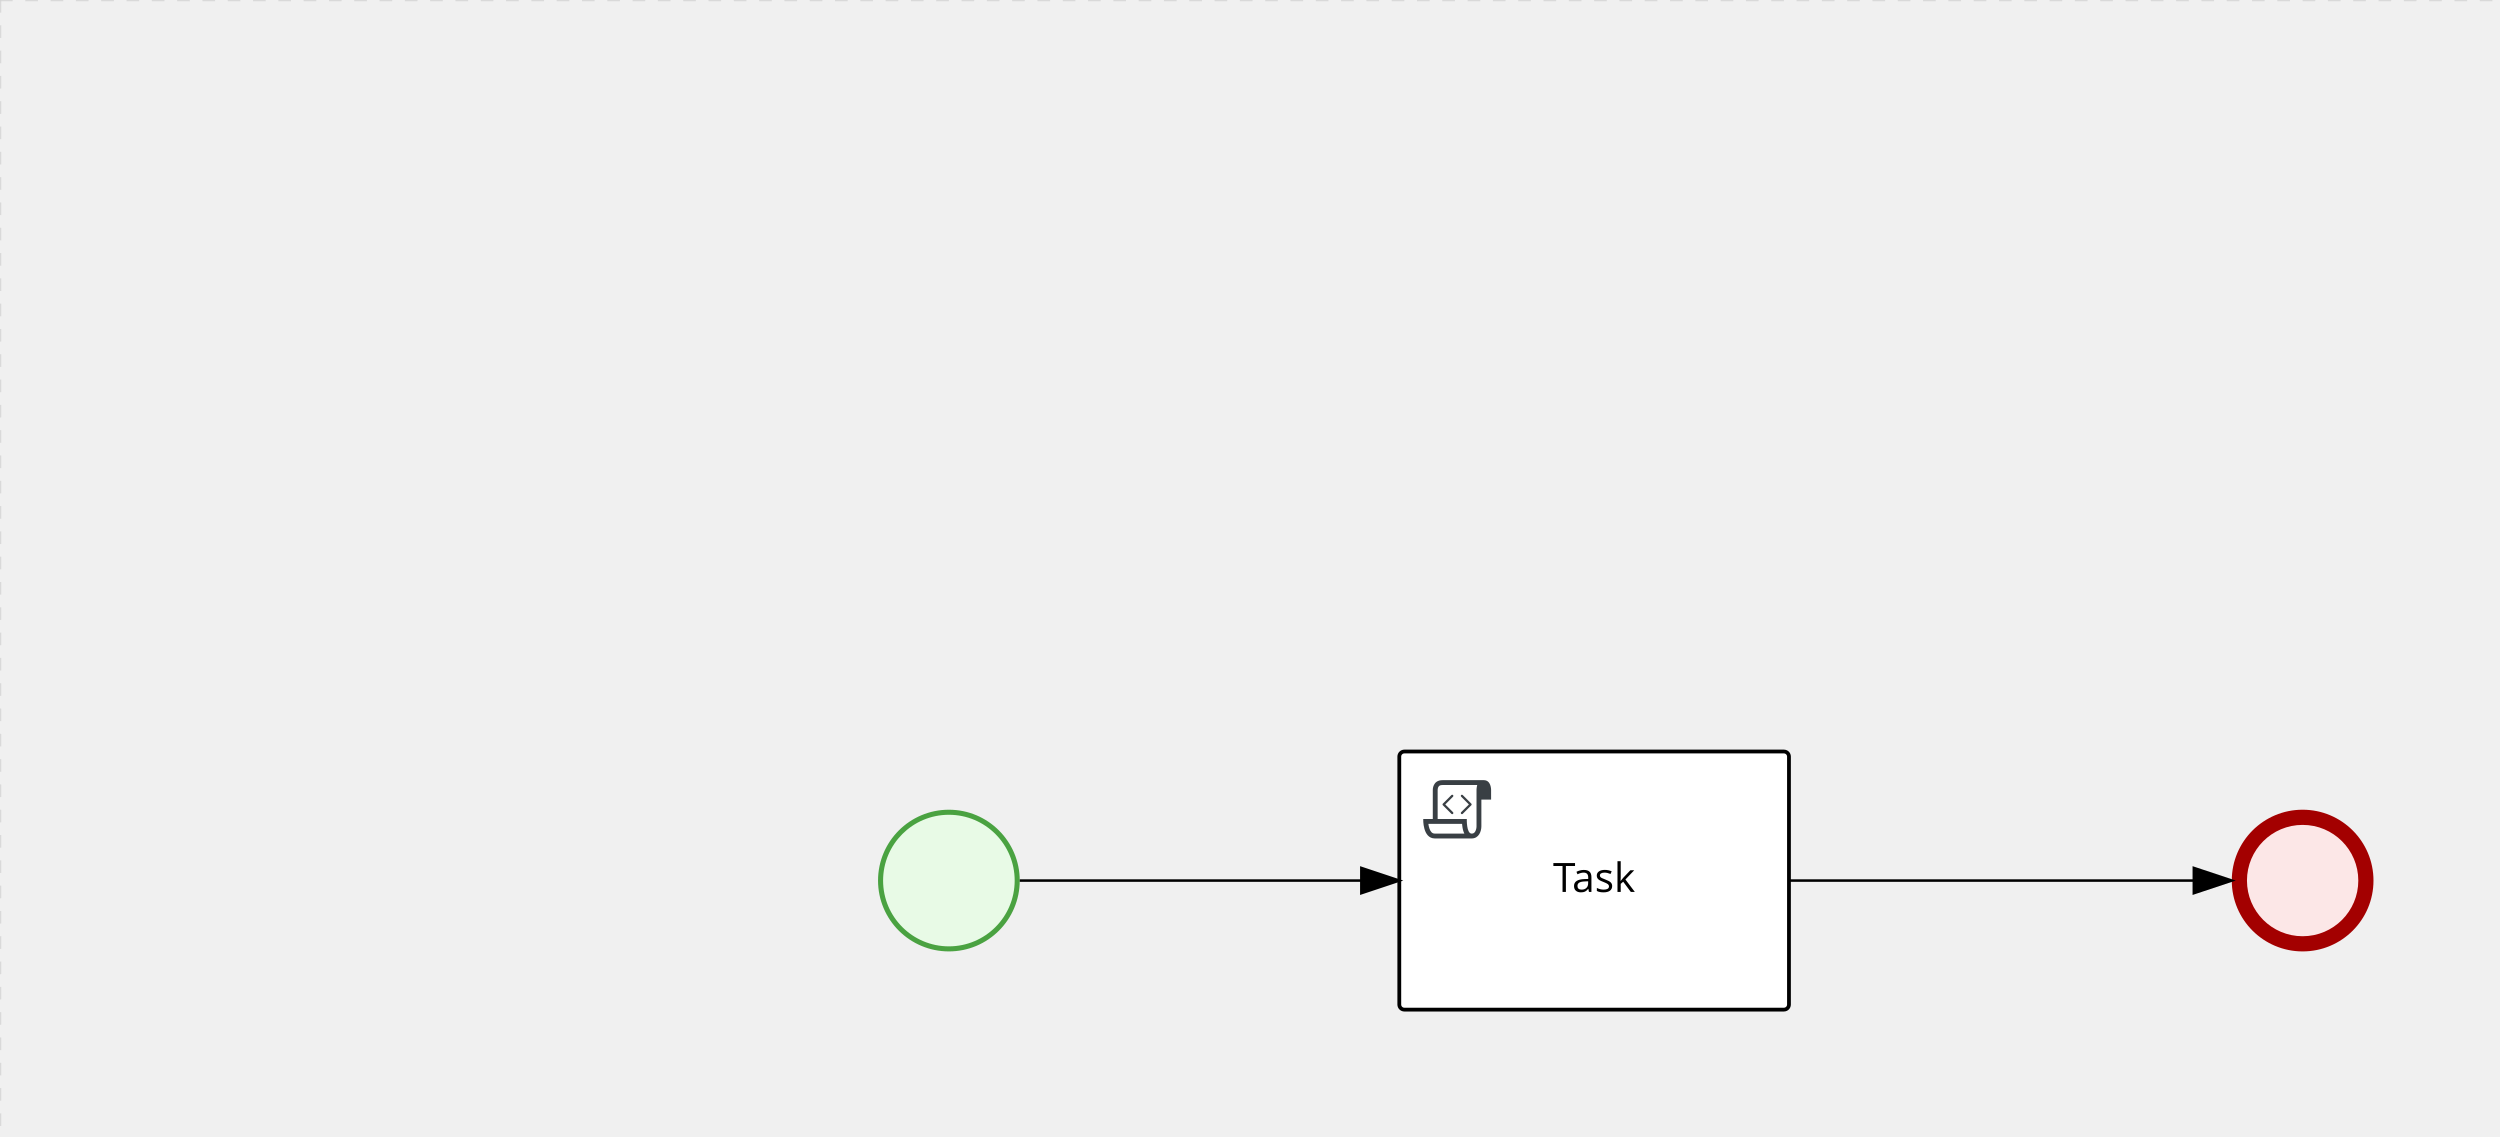
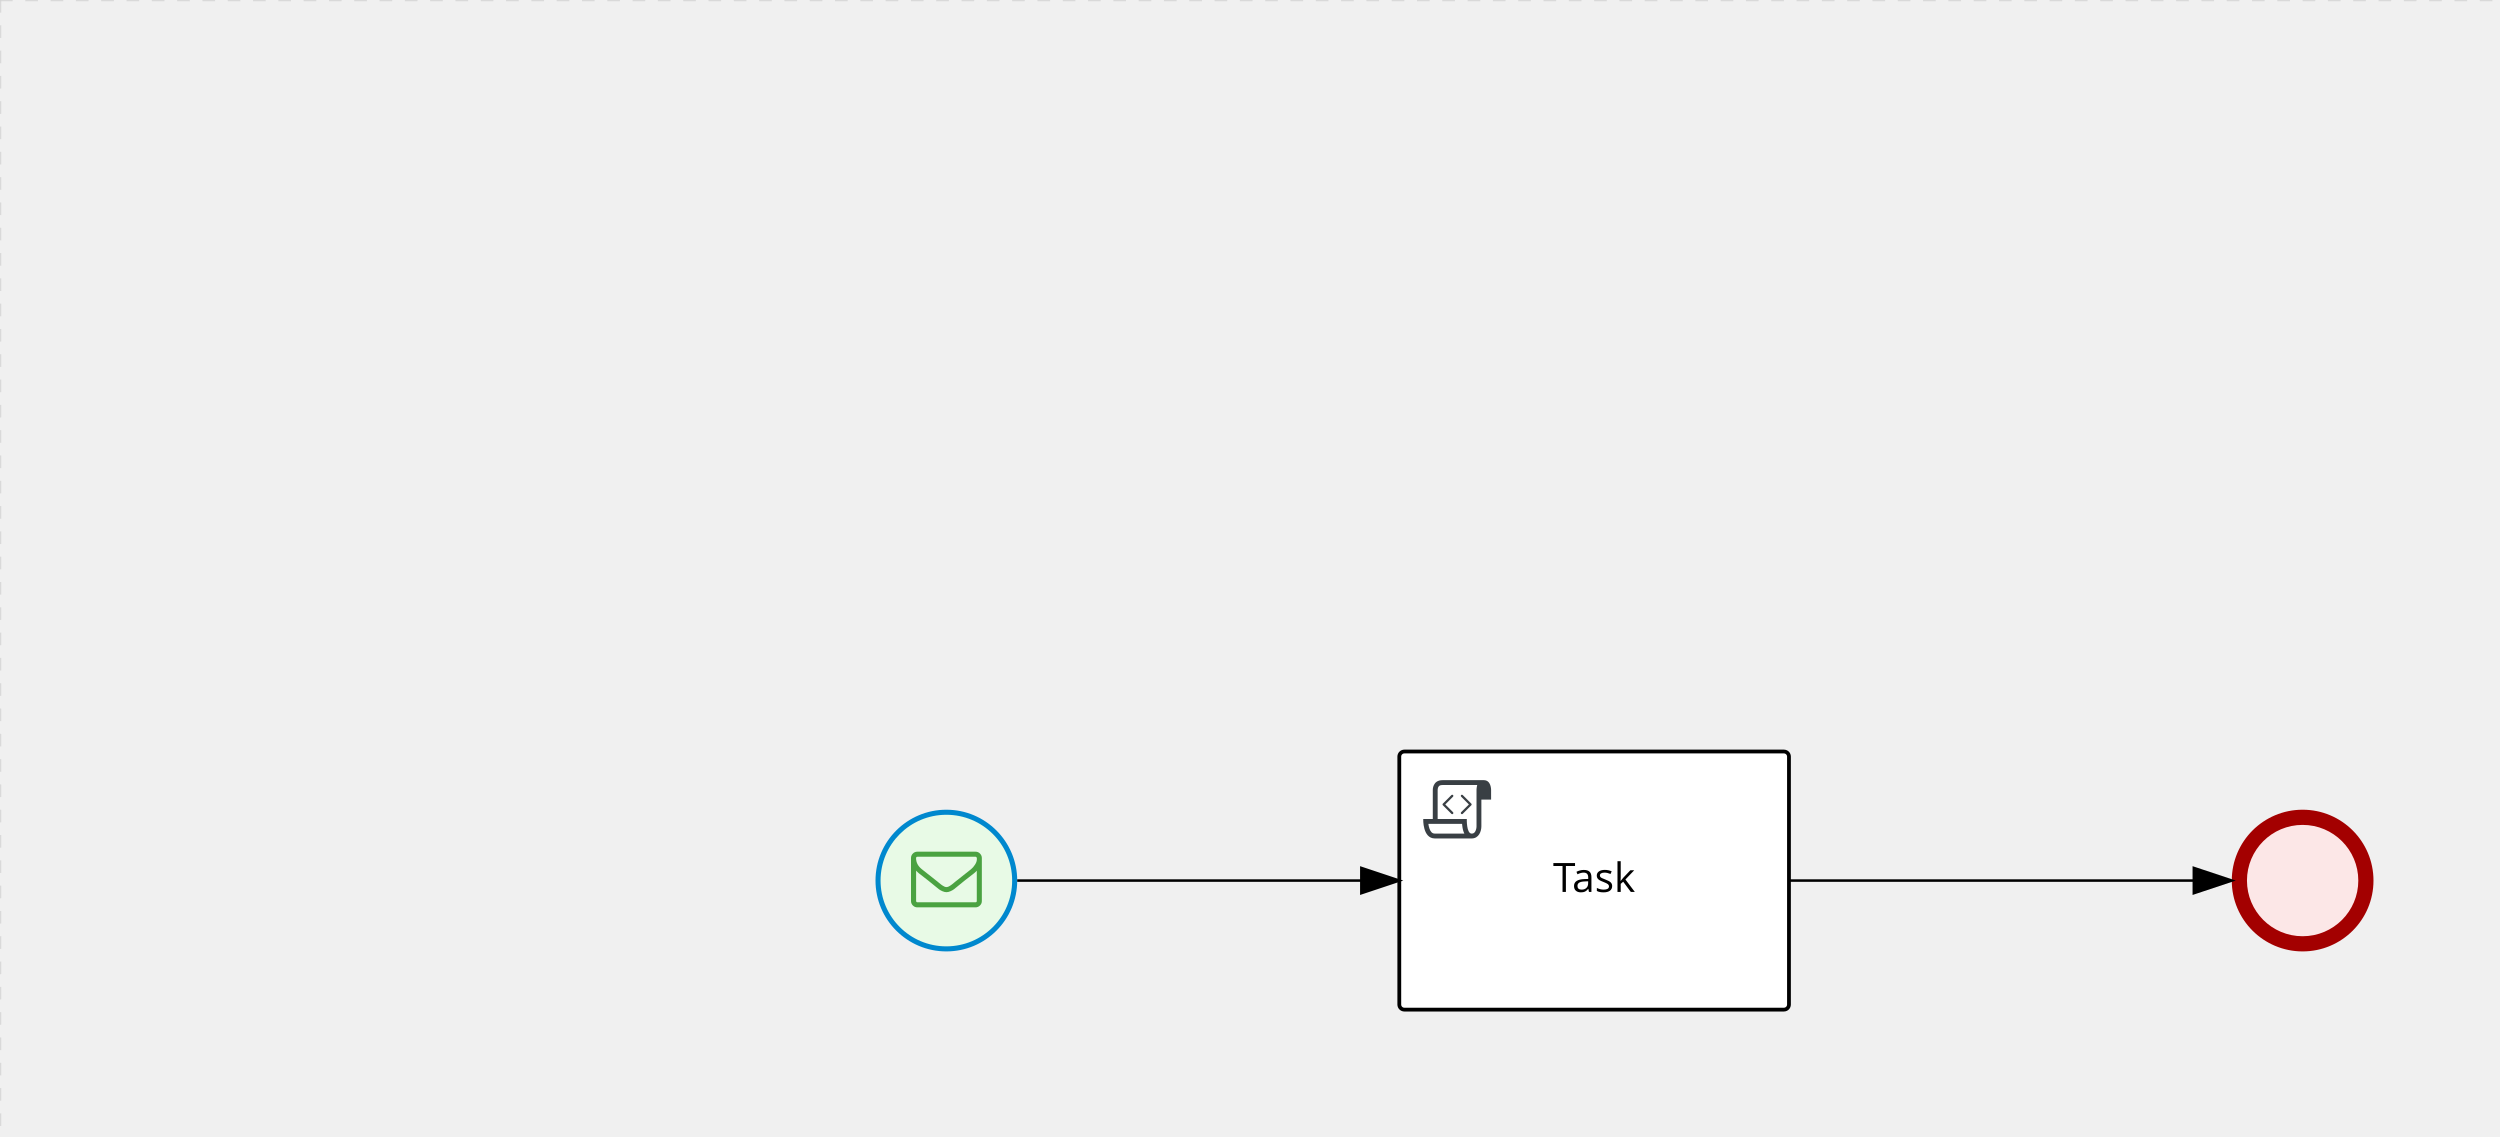
<svg xmlns="http://www.w3.org/2000/svg" version="1.1" width="988" height="449" viewBox="0 0 988 449">
  <defs />
  <g transform="matrix(1,0,0,1,0,0)">
    <g>
      <g>
        <g>
          <path fill="none" stroke="#d3d3d3" paint-order="fill stroke markers" d=" M 0 0 L 1200 0" stroke-miterlimit="10" stroke-opacity="0.8" stroke-dasharray="5" />
        </g>
        <g>
          <path fill="none" stroke="#d3d3d3" paint-order="fill stroke markers" d=" M 0 0 L 0 800" stroke-miterlimit="10" stroke-opacity="0.8" stroke-dasharray="5" />
        </g>
      </g>
      <g id="_9DABFDEE-CFFD-43A7-8F23-CBD7F8F2C8E5" bpmn2nodeid="_9DABFDEE-CFFD-43A7-8F23-CBD7F8F2C8E5" transform="matrix(1,0,0,1,553,297)">
        <g>
          <path fill="none" stroke="none" />
        </g>
        <g transform="matrix(1,0,0,1,0,0)">
          <path fill="#ffffff" stroke="none" id="_9DABFDEE-CFFD-43A7-8F23-CBD7F8F2C8E5?shapeType=BACKGROUND" paint-order="stroke fill markers" d=" M 2 0 L 152 0 L 152 0 A 2 2 0 0 1 154 2 L 154 100 L 154 100 A 2 2 0 0 1 152 102 L 2 102 L 2 102 A 2 2 0 0 1 0 100 L 0 2 L 0 2 A 2 2 0 0 1 2 0 Z" />
        </g>
        <g transform="matrix(1,0,0,1,0,0)">
          <path fill="none" stroke="rgb(0,0,0)" id="_9DABFDEE-CFFD-43A7-8F23-CBD7F8F2C8E5?shapeType=BORDER&amp;renderType=STROKE" paint-order="fill stroke markers" d=" M 2 0 L 152 0 L 152 0 A 2 2 0 0 1 154 2 L 154 100 L 154 100 A 2 2 0 0 1 152 102 L 2 102 L 2 102 A 2 2 0 0 1 0 100 L 0 2 L 0 2 A 2 2 0 0 1 2 0 Z" stroke-miterlimit="10" stroke-width="1.5" stroke-dasharray="" />
        </g>
        <g>
          <g transform="matrix(0.06,0,0,0.06,9.4,9.4)">
            <g transform="matrix(1,0,0,1,0,0)">
              <path fill="#393f44" stroke="none" id="_9DABFDEE-CFFD-43A7-8F23-CBD7F8F2C8E5undefined" paint-order="stroke fill markers" d=" M 0 0 M 197.3 130.2 C 194.4 127.3 189.6 127.3 186.7 130.2 L 130.2 186.7 C 127.3 189.6 127.3 194.4 130.2 197.3 L 186.7 253.8 C 188.1 255.3 190.1 256 192 256 C 193.9 256 195.9 255.3 197.3 253.7 C 200.2 250.8 200.2 246 197.3 243.1 L 146.2 192 L 197.3 140.8 C 200.2 137.9 200.2 133.1 197.3 130.2 Z" />
            </g>
            <g transform="matrix(1,0,0,1,0,0)">
              <path fill="#393f44" stroke="none" id="_9DABFDEE-CFFD-43A7-8F23-CBD7F8F2C8E5undefined" paint-order="stroke fill markers" d=" M 0 0 M 261.3 130.2 C 258.4 127.3 253.6 127.3 250.7 130.2 C 247.8 133.1 247.8 137.9 250.7 140.8 L 301.8 191.9 L 250.7 243 C 247.8 245.9 247.8 250.7 250.7 253.6 C 252.1 255.3 254.1 256 256 256 C 257.9 256 259.9 255.3 261.3 253.8 L 317.8 197.3 C 320.7 194.4 320.7 189.6 317.8 186.7 L 261.3 130.2 Z" />
            </g>
            <g transform="matrix(1,0,0,1,0,0)">
              <path fill="#393f44" stroke="none" id="_9DABFDEE-CFFD-43A7-8F23-CBD7F8F2C8E5undefined" paint-order="stroke fill markers" d=" M 0 0 M 400 32 C 400 32 152.8 32 128 32 C 62 32 64 96 64 96 L 64 288 L 1 288 C 1 288 -4 416 78 416 L 320 416 C 368 416 384 368 384 336 C 384 314.2 384 224.4 384 160 L 448 160 L 448 96 C 448 96 449 32 400 32 Z M 0 0 M 78 383.9 C 68.5 383.9 61.6 381.1 55.5 374.9 C 43.4 362.4 37.5 339.6 34.9 320 L 256.9 320 C 257.1 322.7 257.3 325.4 257.6 328.2 C 260 351.6 264.7 370.1 271.9 383.9 L 78 383.9 L 78 383.9 Z M 0 0 M 352 336 C 352 345.9 349.6 360.3 342.9 371 C 337.2 380.1 330.4 384 320 384 C 285 384 288 288 288 288 L 96 288 L 96 96 L 96 95.9 L 96 95.1 C 96 90.6 97.6 78.3 104.7 71.2 C 106.5 69.4 111.9 64 128 64 L 356.5 64 C 354.4 72.8 352.8 81.8 352.2 89.9 C 352.2 90.5 352.1 91.1 352.1 91.7 C 352.1 92 352.1 92.3 352.1 92.6 C 352 94.8 352 96 352 96 L 352 160 L 352 336 Z" />
            </g>
          </g>
        </g>
        <g transform="matrix(1,0,0,1,60.75,43.5)">
          <text fill="#000000" stroke="none" font-family="Open Sans" font-size="12pt" font-style="normal" font-weight="normal" text-decoration="normal" x="16.25" y="12" text-anchor="middle" dominant-baseline="alphabetic">Task</text>
        </g>
      </g>
-       <g id="_D62B0419-1CA3-40DC-BDBF-EC9D3C968F57" bpmn2nodeid="_D62B0419-1CA3-40DC-BDBF-EC9D3C968F57" transform="matrix(1,0,0,1,347,320)">
-         <g>
-           <path fill="none" stroke="none" />
-         </g>
-         <g transform="matrix(0.125,0,0,0.125,0,0)">
-           <g transform="matrix(1,0,0,1,0,0)">
-             <path fill="#e8fae6" stroke="none" id="_D62B0419-1CA3-40DC-BDBF-EC9D3C968F57?shapeType=BACKGROUND" paint-order="stroke fill markers" d=" M 0 0 M 444 224 C 444 263.9 434.2 300.8 414.4 334.5 C 394.7 368.2 368 394.9 334.4 414.5 C 300.8 434.1 263.9 444 224 444 C 184.1 444 147.2 434.2 113.5 414.4 C 79.8 394.7 53.1 368 33.5 334.4 C 13.9 300.8 4 263.9 4 224 C 4 184.1 13.8 147.2 33.6 113.5 C 53.4 79.8 80.1 53.1 113.6 33.5 C 147.1 13.9 184.1 4 224 4 C 263.9 4 300.8 13.8 334.5 33.6 C 368.2 53.4 394.9 80.1 414.5 113.6 C 434.1 147.1 444 184.1 444 224 Z" />
-           </g>
-           <g>
-             <g transform="matrix(1,0,0,1,0,0)">
-               <g transform="matrix(1,0,0,1,0,0)">
-                 <path fill="rgb(74,162,65)" stroke="none" id="_D62B0419-1CA3-40DC-BDBF-EC9D3C968F57?shapeType=BORDER&amp;renderType=FILL" paint-order="stroke fill markers" d=" M 0 0 M 224 0 C 100.3 0 0 100.3 0 224 C 0 347.7 100.3 448 224 448 C 347.7 448 448 347.7 448 224 C 448 100.3 347.7 0 224 0 Z M 0 0 M 224 432 C 109.1 432 16 338.9 16 224 C 16 109.1 109.1 16 224 16 C 338.9 16 432 109.1 432 224 C 432 338.9 338.9 432 224 432 Z" />
-               </g>
-             </g>
-           </g>
-         </g>
-         <g transform="matrix(1,0,0,1,28,61)" />
-       </g>
-       <g id="_6A886A1B-3B3E-44A5-A667-87E54E3DC56F" bpmn2nodeid="_6A886A1B-3B3E-44A5-A667-87E54E3DC56F">
-         <g>
-           <path fill="none" stroke="rgb(0,0,0)" paint-order="fill stroke markers" d=" M 403 348 L 538 348" stroke-miterlimit="10" stroke-dasharray="" />
-         </g>
-         <g transform="matrix(1,0,0,1,403,348)" />
-         <g transform="matrix(6.123233995736766e-17,1,-1,6.123233995736766e-17,553,343)">
-           <path fill="rgb(0,0,0)" stroke="rgb(0,0,0)" paint-order="fill stroke markers" d=" M 10 15 L 0 15 L 5 0 Z" stroke-miterlimit="10" stroke-dasharray="" />
-         </g>
-         <g transform="matrix(1,0,0,1,403,338)" />
-       </g>
-       <g transform="matrix(1,0,0,1,347,320)" />
      <g id="_AAC477E5-BCD1-4F9F-A3E7-560A5EADEDFE" bpmn2nodeid="_AAC477E5-BCD1-4F9F-A3E7-560A5EADEDFE" transform="matrix(1,0,0,1,882,320)">
        <g>
          <path fill="none" stroke="none" />
        </g>
        <g transform="matrix(0.125,0,0,0.125,0,0)">
          <g transform="matrix(1,0,0,1,0,0)">
            <path fill="#fce7e7" stroke="none" id="_AAC477E5-BCD1-4F9F-A3E7-560A5EADEDFE?shapeType=BACKGROUND" paint-order="stroke fill markers" d=" M 0 0 M 444 224 C 444 263.9 434.2 300.8 414.4 334.5 C 394.7 368.2 368 394.9 334.4 414.5 C 300.8 434.1 263.9 444 224 444 C 184.1 444 147.2 434.2 113.5 414.4 C 79.8 394.7 53.1 368 33.5 334.4 C 13.9 300.8 4 263.9 4 224 C 4 184.1 13.8 147.2 33.6 113.5 C 53.4 79.8 80.1 53.1 113.6 33.5 C 147.1 13.9 184.1 4 224 4 C 263.9 4 300.8 13.8 334.5 33.6 C 368.2 53.4 394.9 80.1 414.5 113.6 C 434.1 147.1 444 184.1 444 224 Z" />
          </g>
          <g>
            <g transform="matrix(1,0,0,1,0,0)">
              <g transform="matrix(1,0,0,1,0,0)">
                <path fill="rgb(163,0,0)" stroke="none" id="_AAC477E5-BCD1-4F9F-A3E7-560A5EADEDFE?shapeType=BORDER&amp;renderType=FILL" paint-order="stroke fill markers" d=" M 0 0 M 224 0 C 100.3 0 0 100.3 0 224 C 0 347.7 100.3 448 224 448 C 347.7 448 448 347.7 448 224 C 448 100.3 347.7 0 224 0 Z M 0 0 M 224 400 C 126.8 400 48 321.2 48 224 C 48 126.8 126.8 48 224 48 C 321.2 48 400 126.8 400 224 C 400 321.2 321.2 400 224 400 Z" />
              </g>
            </g>
          </g>
        </g>
        <g transform="matrix(1,0,0,1,28,61)" />
      </g>
      <g id="_E65D4F5C-17C7-45A3-9110-55D0EF552B46" bpmn2nodeid="_E65D4F5C-17C7-45A3-9110-55D0EF552B46">
        <g>
          <path fill="none" stroke="rgb(0,0,0)" paint-order="fill stroke markers" d=" M 707 348 L 867 348" stroke-miterlimit="10" stroke-dasharray="" />
        </g>
        <g transform="matrix(1,0,0,1,707,348)" />
        <g transform="matrix(6.123233995736766e-17,1,-1,6.123233995736766e-17,882,343)">
          <path fill="rgb(0,0,0)" stroke="rgb(0,0,0)" paint-order="fill stroke markers" d=" M 10 15 L 0 15 L 5 0 Z" stroke-miterlimit="10" stroke-dasharray="" />
        </g>
        <g transform="matrix(1,0,0,1,707,338)" />
      </g>
      <g transform="matrix(1,0,0,1,882,320)" />
      <g transform="matrix(1,0,0,1,553,297)" />
+       <g id="_8FF04EC5-A629-49A6-AA61-68CBAD922ED5" bpmn2nodeid="_8FF04EC5-A629-49A6-AA61-68CBAD922ED5" transform="matrix(1,0,0,1,346,320)">
+         <g>
+           <path fill="none" stroke="none" />
+         </g>
+         <g transform="matrix(0.125,0,0,0.125,0,0)">
+           <g transform="matrix(1,0,0,1,0,0)">
+             <path fill="#e8fae6" stroke="none" id="_8FF04EC5-A629-49A6-AA61-68CBAD922ED5?shapeType=BACKGROUND" paint-order="stroke fill markers" d=" M 0 0 M 444 224 C 444 263.9 434.2 300.8 414.4 334.5 C 394.7 368.2 368 394.9 334.4 414.5 C 300.8 434.1 263.9 444 224 444 C 184.1 444 147.2 434.2 113.5 414.4 C 79.8 394.7 53.1 368 33.5 334.4 C 13.9 300.8 4 263.9 4 224 C 4 184.1 13.8 147.2 33.6 113.5 C 53.4 79.8 80.1 53.1 113.6 33.5 C 147.1 13.9 184.1 4 224 4 C 263.9 4 300.8 13.8 334.5 33.6 C 368.2 53.4 394.9 80.1 414.5 113.6 C 434.1 147.1 444 184.1 444 224 Z" />
+           </g>
+           <g>
+             <g transform="matrix(1,0,0,1,0,0)">
+               <g transform="matrix(1,0,0,1,0,0)">
+                 <path fill="rgb(0,136,206)" stroke="none" id="_8FF04EC5-A629-49A6-AA61-68CBAD922ED5?shapeType=BORDER&amp;renderType=FILL" paint-order="stroke fill markers" d=" M 0 0 M 224 0 C 100.3 0 0 100.3 0 224 C 0 347.7 100.3 448 224 448 C 347.7 448 448 347.7 448 224 C 448 100.3 347.7 0 224 0 Z M 0 0 M 224 432 C 109.1 432 16 338.9 16 224 C 16 109.1 109.1 16 224 16 C 338.9 16 432 109.1 432 224 C 432 338.9 338.9 432 224 432 Z" />
+               </g>
+             </g>
+           </g>
+           <g>
+             <g transform="matrix(1,0,0,1,0,0)">
+               <g transform="matrix(1,0,0,1,0,0)">
+                 <path fill="#4aa241" stroke="none" id="_8FF04EC5-A629-49A6-AA61-68CBAD922ED5undefined" paint-order="stroke fill markers" d=" M 0 0 M 320.2 288.7 L 320.2 192.7 C 317.6 195.7 314.7 198.5 311.6 200.9 C 289.2 218.1 271.5 232.1 258.4 243.1 C 254.2 246.7 250.7 249.5 248 251.5 C 245.3 253.5 241.8 255.5 237.2 257.6 C 232.6 259.7 228.4 260.7 224.4 260.7 L 224.2 260.7 C 220.2 260.7 216 259.7 211.4 257.6 C 206.8 255.5 203.2 253.5 200.6 251.5 C 197.9 249.5 194.5 246.7 190.2 243.1 C 177.1 232.1 159.3 218 137 200.9 C 133.9 198.4 131.1 195.7 128.4 192.7 L 128.4 288.7 C 128.4 289.8 128.8 290.7 129.6 291.5 C 130.4 292.3 131.4 292.7 132.4 292.7 L 316.4 292.7 C 317.5 292.7 318.4 292.3 319.2 291.5 C 319.9 290.7 320.2 289.8 320.2 288.7 Z M 0 0 M 320.2 152.7 C 320.2 151.6 319.8 150.7 319 149.9 C 318.2 149.1 317.3 148.7 316.2 148.7 L 316.2 148.7 L 132.2 148.7 C 131.1 148.7 130.2 149.1 129.4 149.9 C 128.6 150.7 128.2 151.6 128.2 152.7 C 128.2 166.7 134.3 178.5 146.6 188.2 C 162.7 200.9 179.4 214.1 196.7 227.8 C 197.2 228.2 198.6 229.5 201.1 231.5 C 203.6 233.6 205.5 235.1 206.9 236.2 C 208.3 237.3 210.1 238.6 212.5 240.1 C 214.9 241.6 216.9 242.8 218.8 243.5 C 220.7 244.3 222.5 244.6 224.2 244.6 L 224.4 244.6 C 226 244.6 227.8 244.2 229.8 243.5 C 231.8 242.8 233.8 241.6 236.1 240.1 C 238.4 238.6 240.3 237.2 241.7 236.2 C 243.1 235.1 245.1 233.6 247.5 231.5 C 249.9 229.4 251.4 228.3 251.9 227.8 C 269.3 214 285.9 200.9 302 188.2 C 306.5 184.6 310.7 179.8 314.6 173.7 C 318.5 167.7 320.4 162.2 320.4 157.3 L 320.4 154.2 L 320.4 152.7 Z M 0 0 M 336.2 152.7 L 336.2 288.7 C 336.2 294.2 334.3 298.9 330.3 302.8 C 326.4 306.7 321.7 308.7 316.2 308.7 L 132.2 308.7 C 126.7 308.7 122 306.7 118.1 302.8 C 114.2 298.9 112.2 294.2 112.2 288.7 L 112.2 152.7 C 112.2 147.2 114.2 142.5 118.1 138.6 C 122 134.7 126.7 132.7 132.2 132.7 L 316.2 132.7 C 321.7 132.7 326.4 134.6 330.3 138.6 C 334.2 142.6 336.2 147.2 336.2 152.7 Z" />
+               </g>
+             </g>
+           </g>
+         </g>
+         <g transform="matrix(1,0,0,1,28,61)" />
+       </g>
+       <g id="_6A886A1B-3B3E-44A5-A667-87E54E3DC56F" bpmn2nodeid="_6A886A1B-3B3E-44A5-A667-87E54E3DC56F">
+         <g>
+           <path fill="none" stroke="rgb(0,0,0)" paint-order="fill stroke markers" d=" M 402 348 L 538 348" stroke-miterlimit="10" stroke-dasharray="" />
+         </g>
+         <g transform="matrix(1,0,0,1,402,348)" />
+         <g transform="matrix(6.123233995736766e-17,1,-1,6.123233995736766e-17,553,343)">
+           <path fill="rgb(0,0,0)" stroke="rgb(0,0,0)" paint-order="fill stroke markers" d=" M 10 15 L 0 15 L 5 0 Z" stroke-miterlimit="10" stroke-dasharray="" />
+         </g>
+         <g transform="matrix(1,0,0,1,402,338)" />
+       </g>
+       <g transform="matrix(1,0,0,1,346,320)" />
    </g>
  </g>
</svg>
